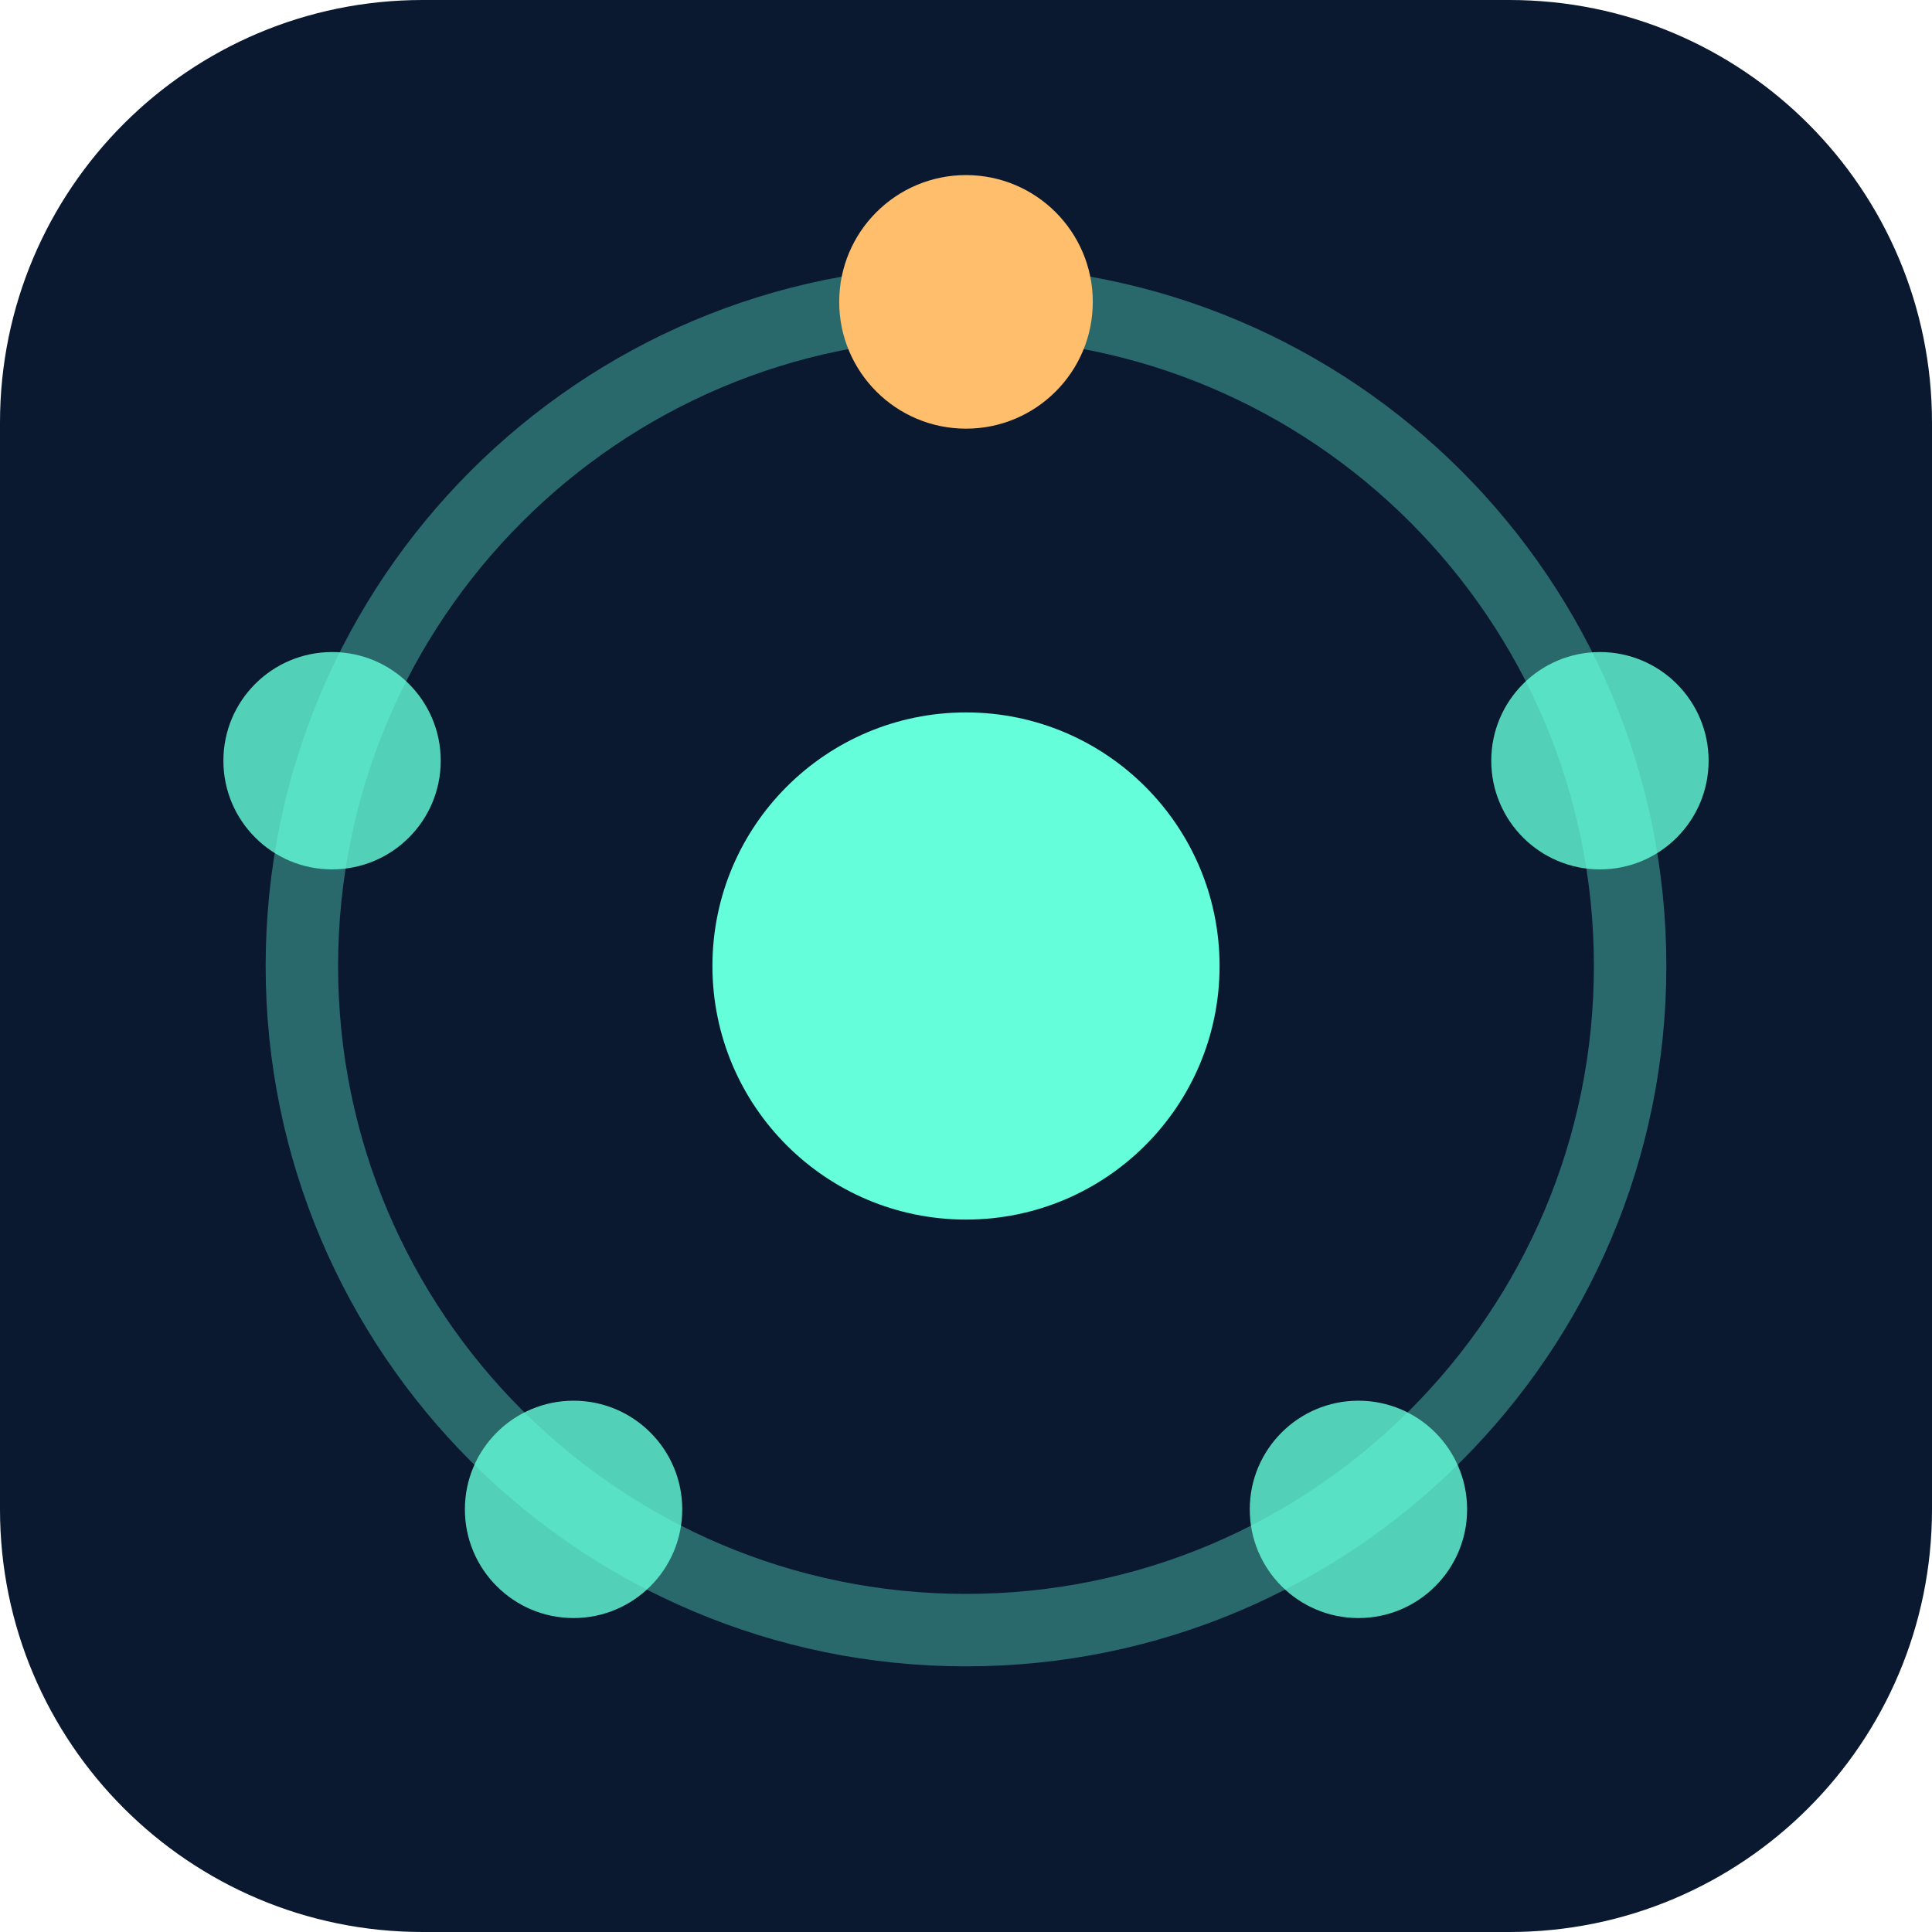
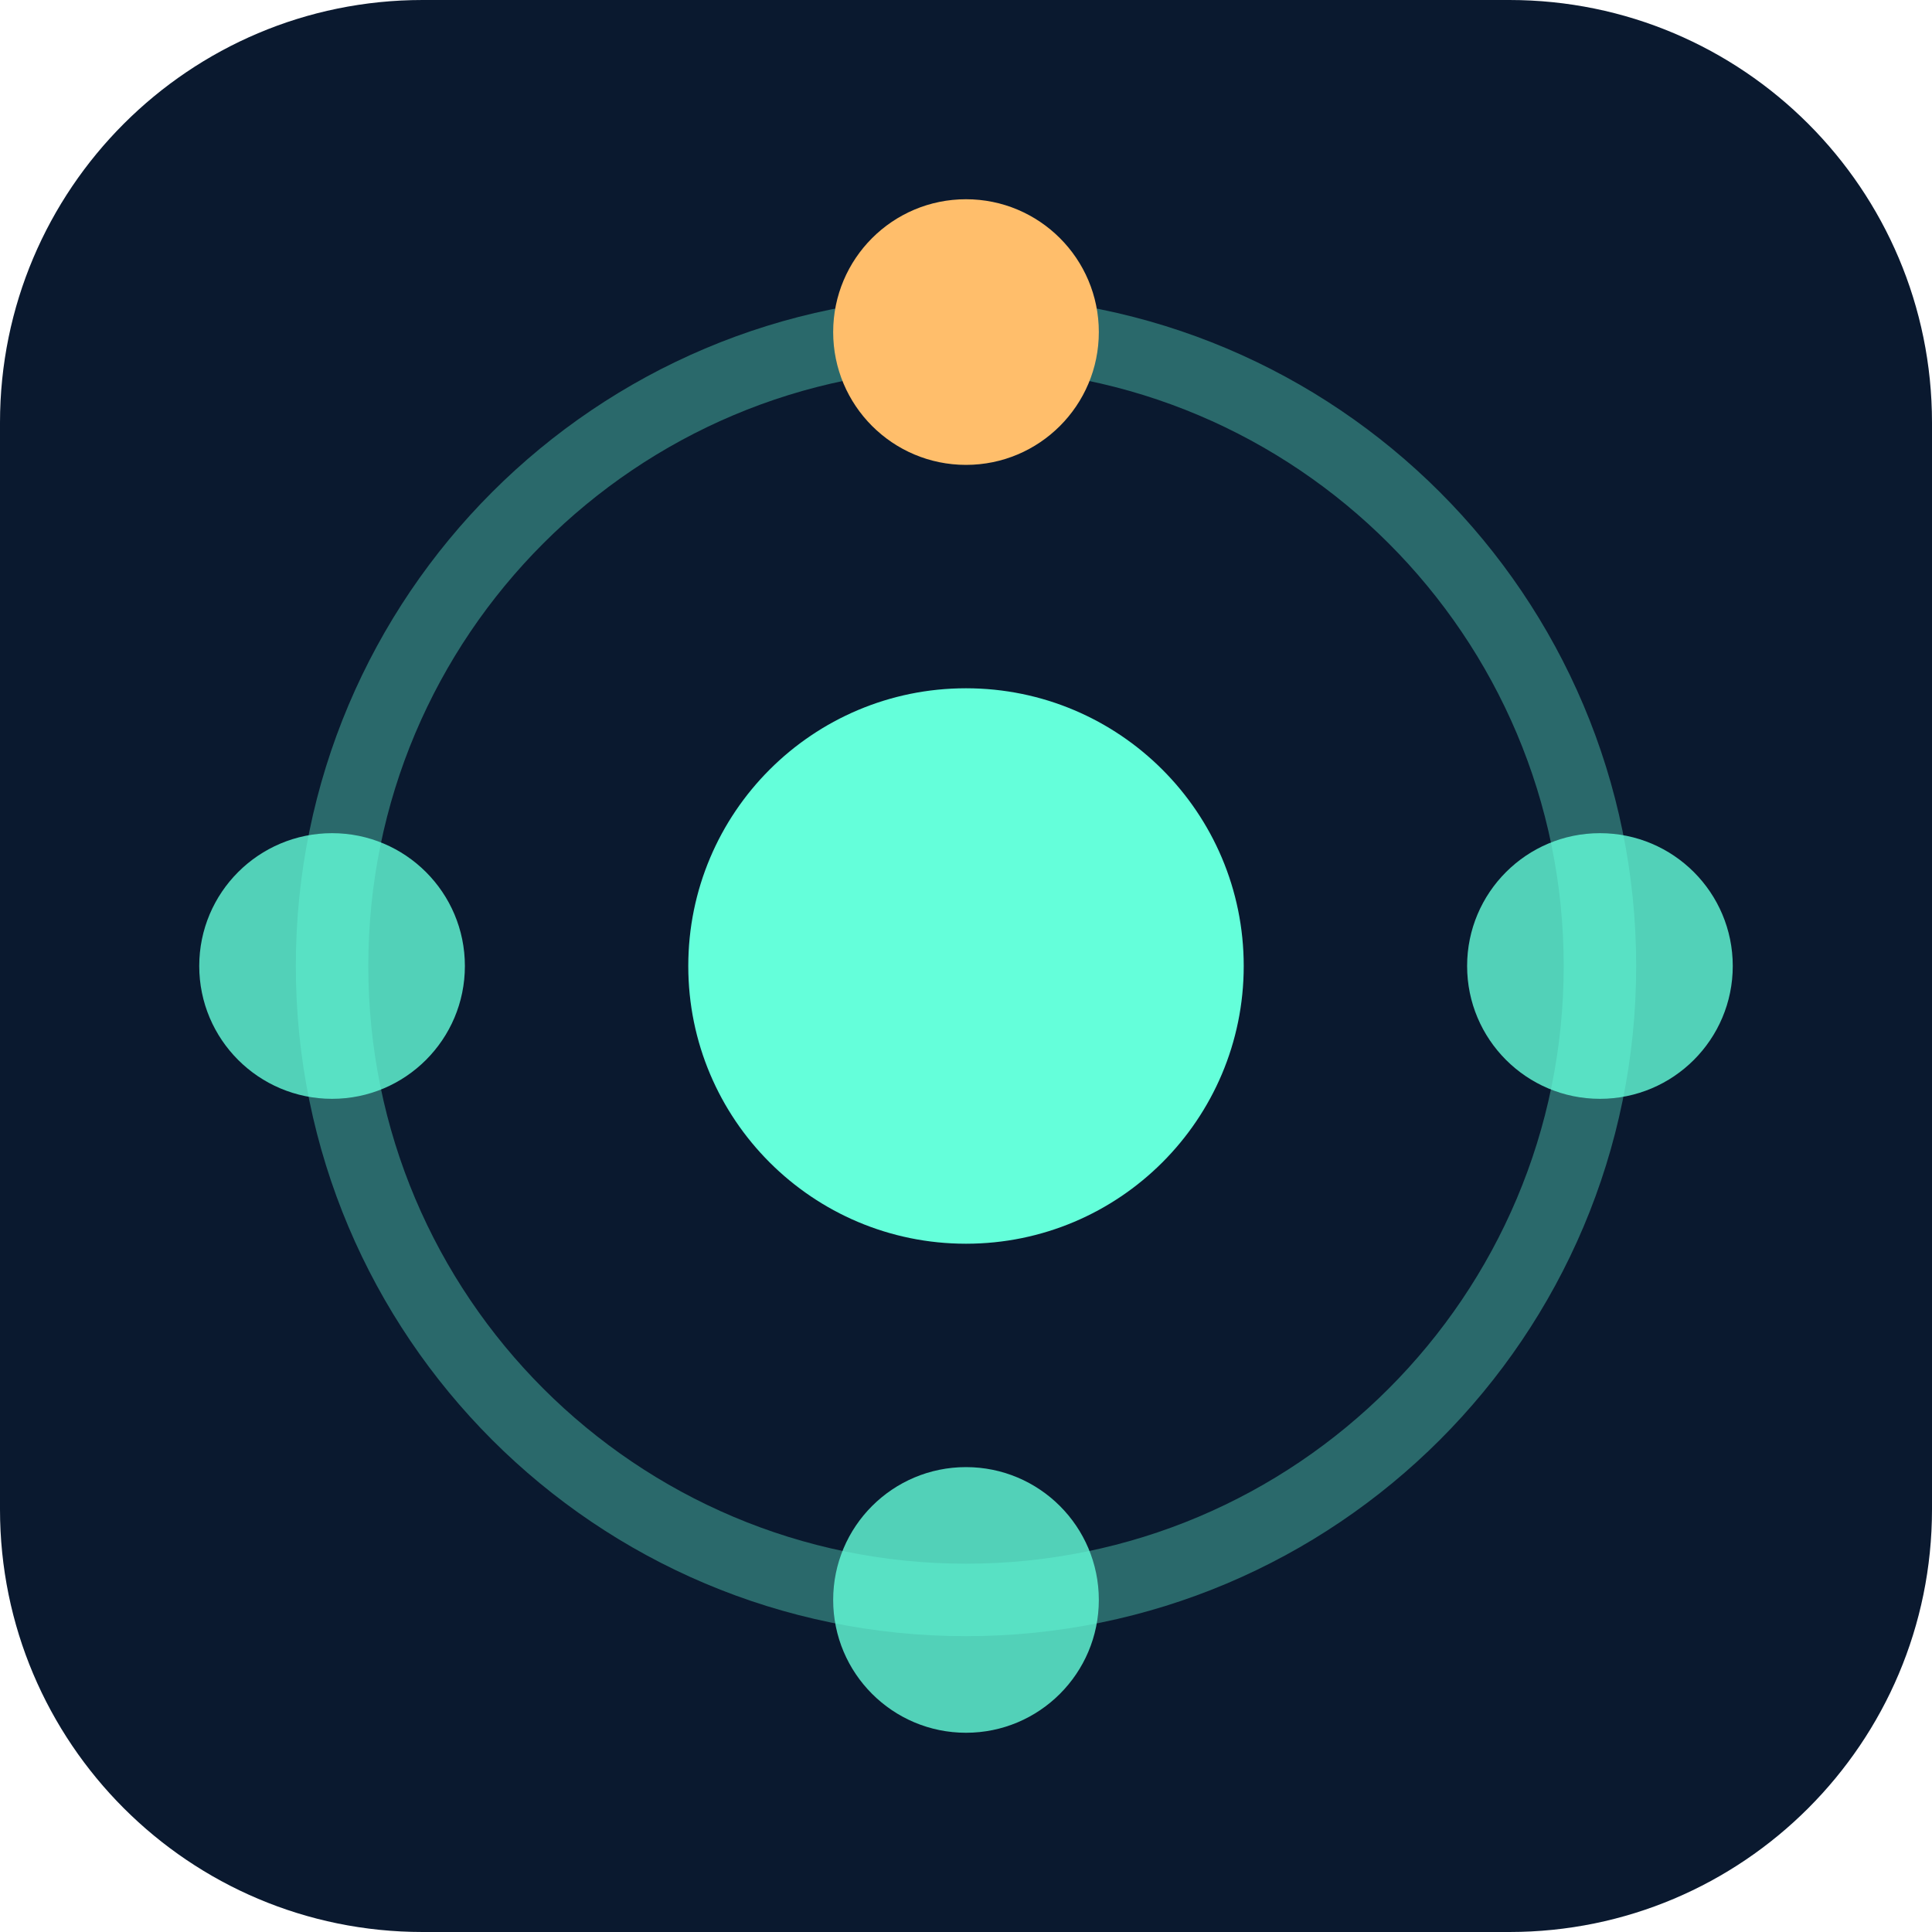
<svg xmlns="http://www.w3.org/2000/svg" viewBox="0 0 32 32" width="32" height="32">
  <rect width="32" height="32" rx="7" fill="#0A192F" />
-   <circle cx="16" cy="16" r="11" fill="none" stroke="#64FFDA" stroke-opacity=".35" stroke-width="1.2" />
-   <circle cx="16" cy="16" r="4.2" fill="#64FFDA" />
-   <circle cx="16" cy="5" r="2.1" fill="#FFBE6B" />
-   <circle cx="26.5" cy="12.6" r="1.8" fill="#64FFDA" fill-opacity=".8" />
-   <circle cx="22.5" cy="25" r="1.8" fill="#64FFDA" fill-opacity=".8" />
-   <circle cx="9.5" cy="25" r="1.8" fill="#64FFDA" fill-opacity=".8" />
-   <circle cx="5.5" cy="12.6" r="1.8" fill="#64FFDA" fill-opacity=".8" />
+   <circle cx="16" cy="16" r="10.5" fill="none" stroke="#64FFDA" stroke-opacity=".35" stroke-width="1.2" />
+   <circle cx="16" cy="16" r="4.6" fill="#64FFDA" />
+   <circle cx="16" cy="5.5" r="2.2" fill="#FFBE6B" />
+   <circle cx="26.5" cy="16" r="2.2" fill="#64FFDA" fill-opacity=".8" />
+   <circle cx="16" cy="26.5" r="2.2" fill="#64FFDA" fill-opacity=".8" />
+   <circle cx="5.5" cy="16" r="2.2" fill="#64FFDA" fill-opacity=".8" />
</svg>
